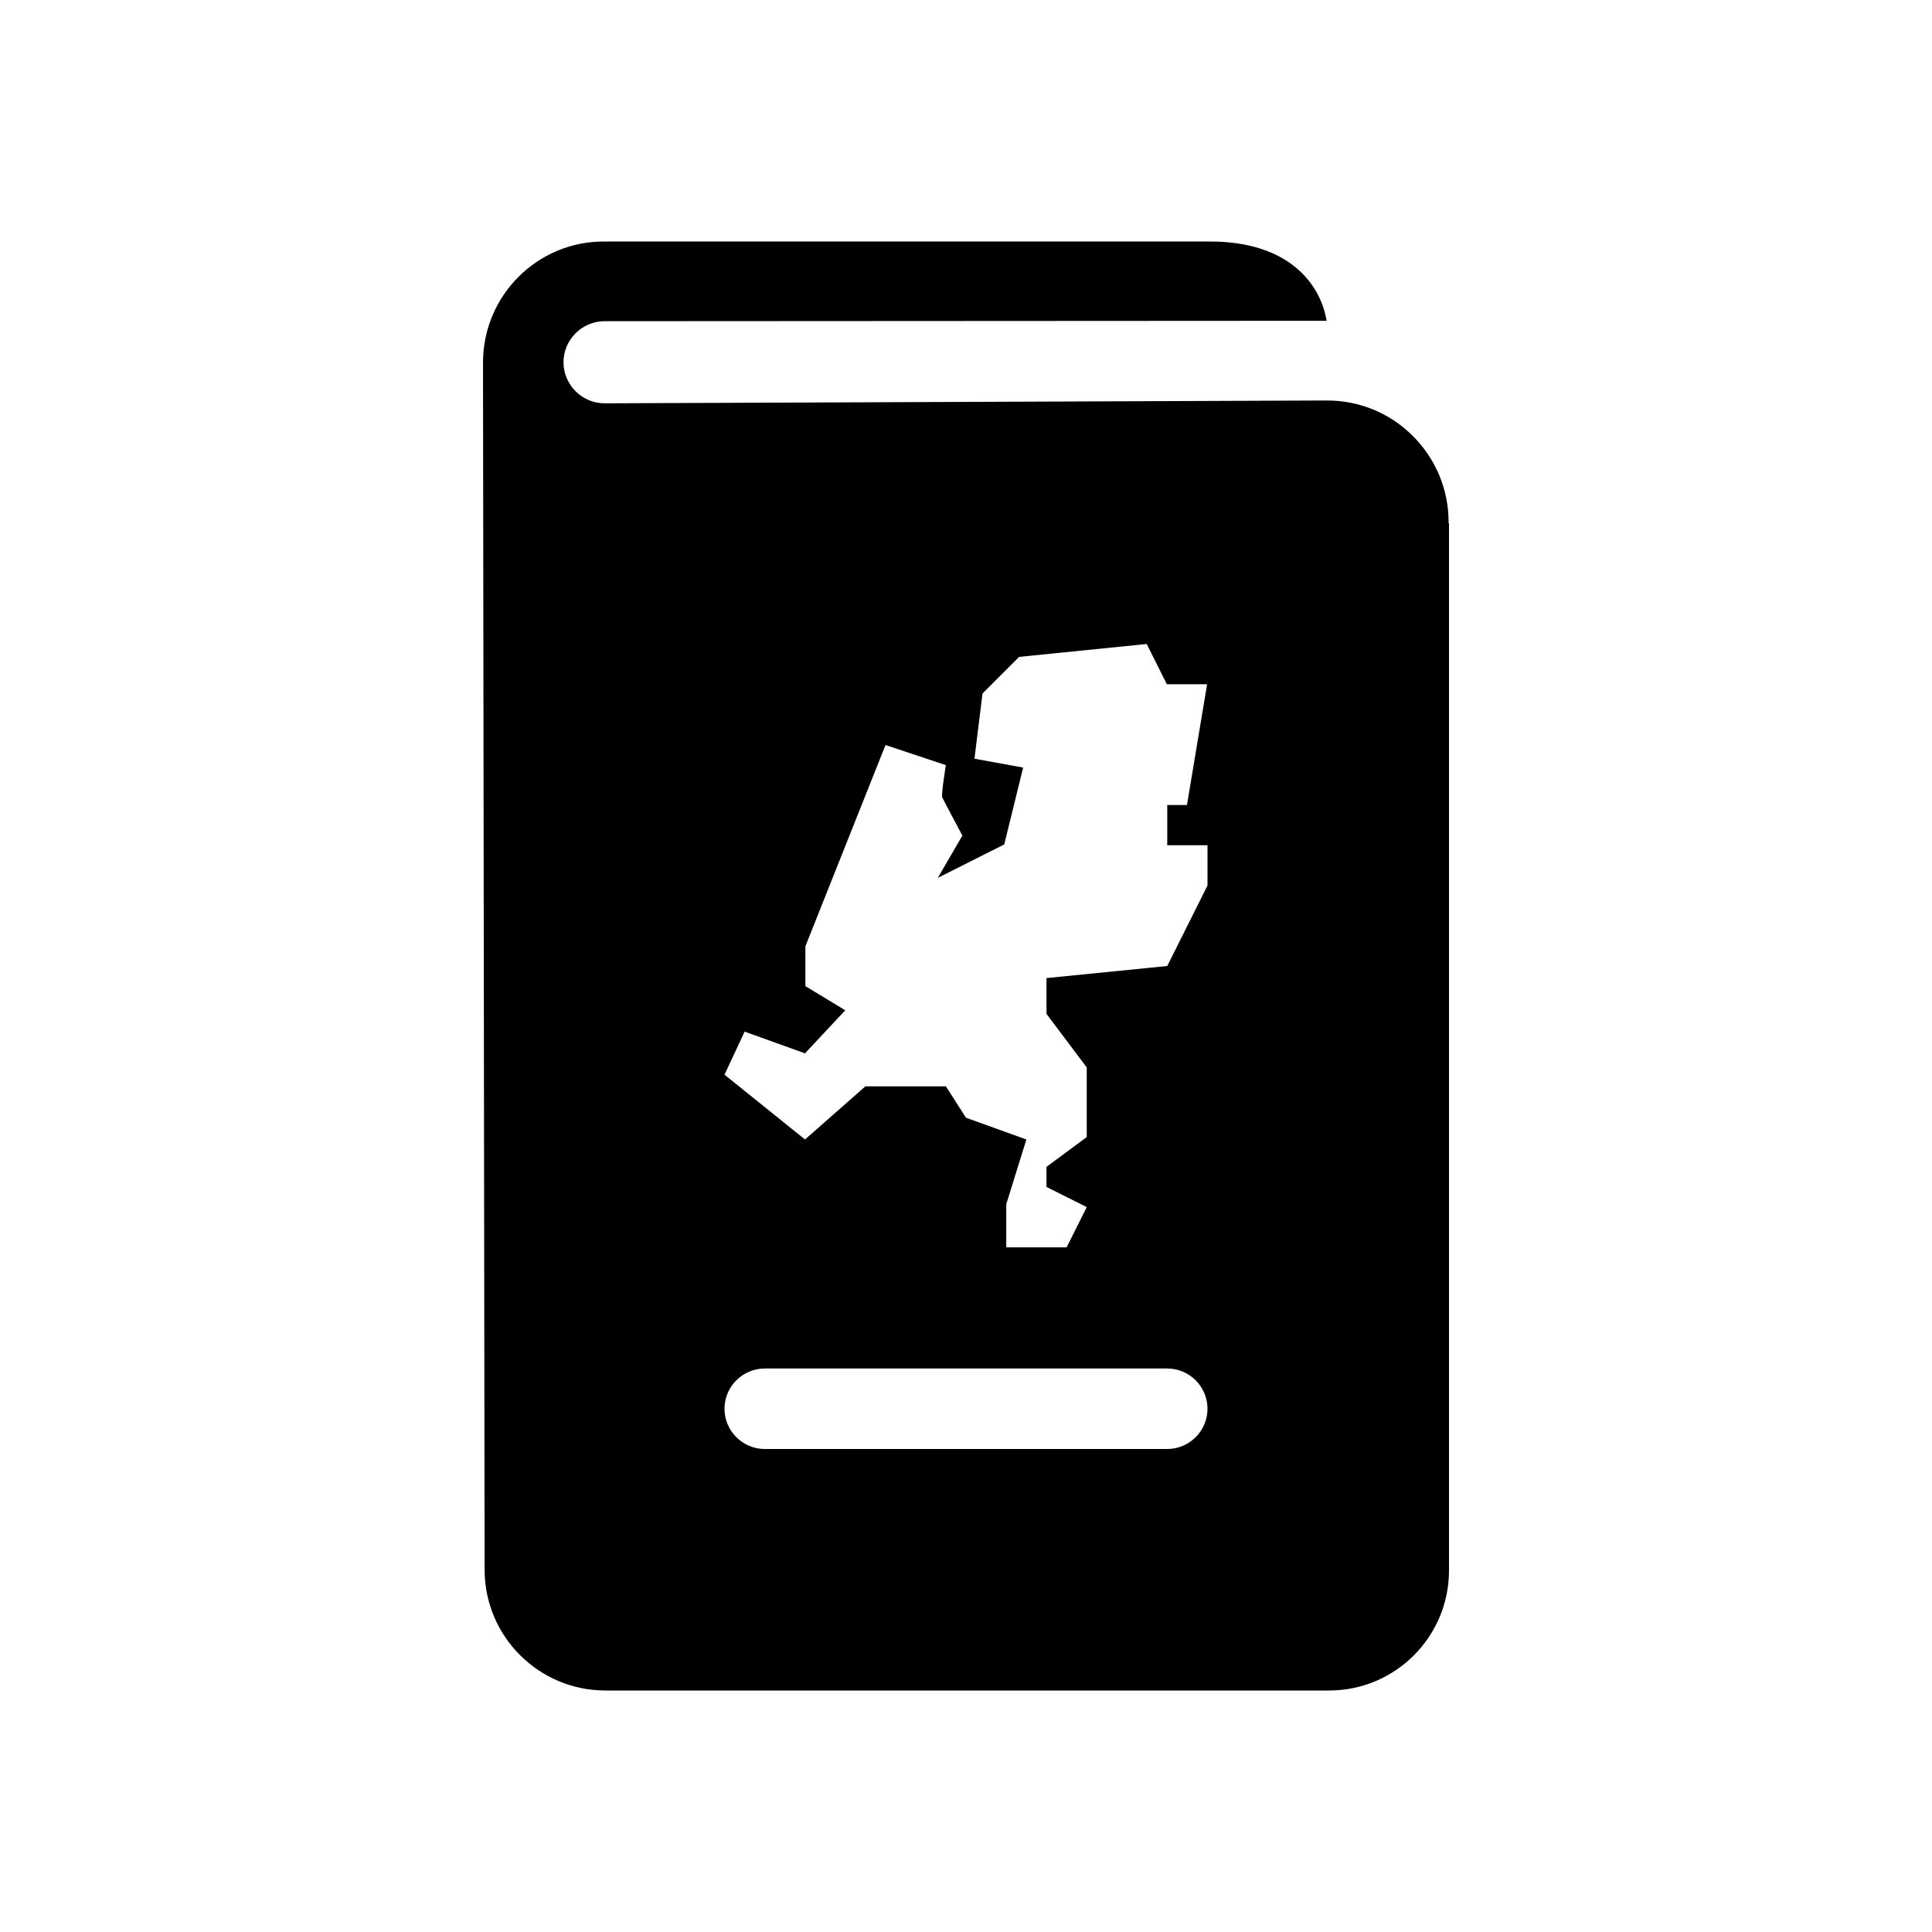
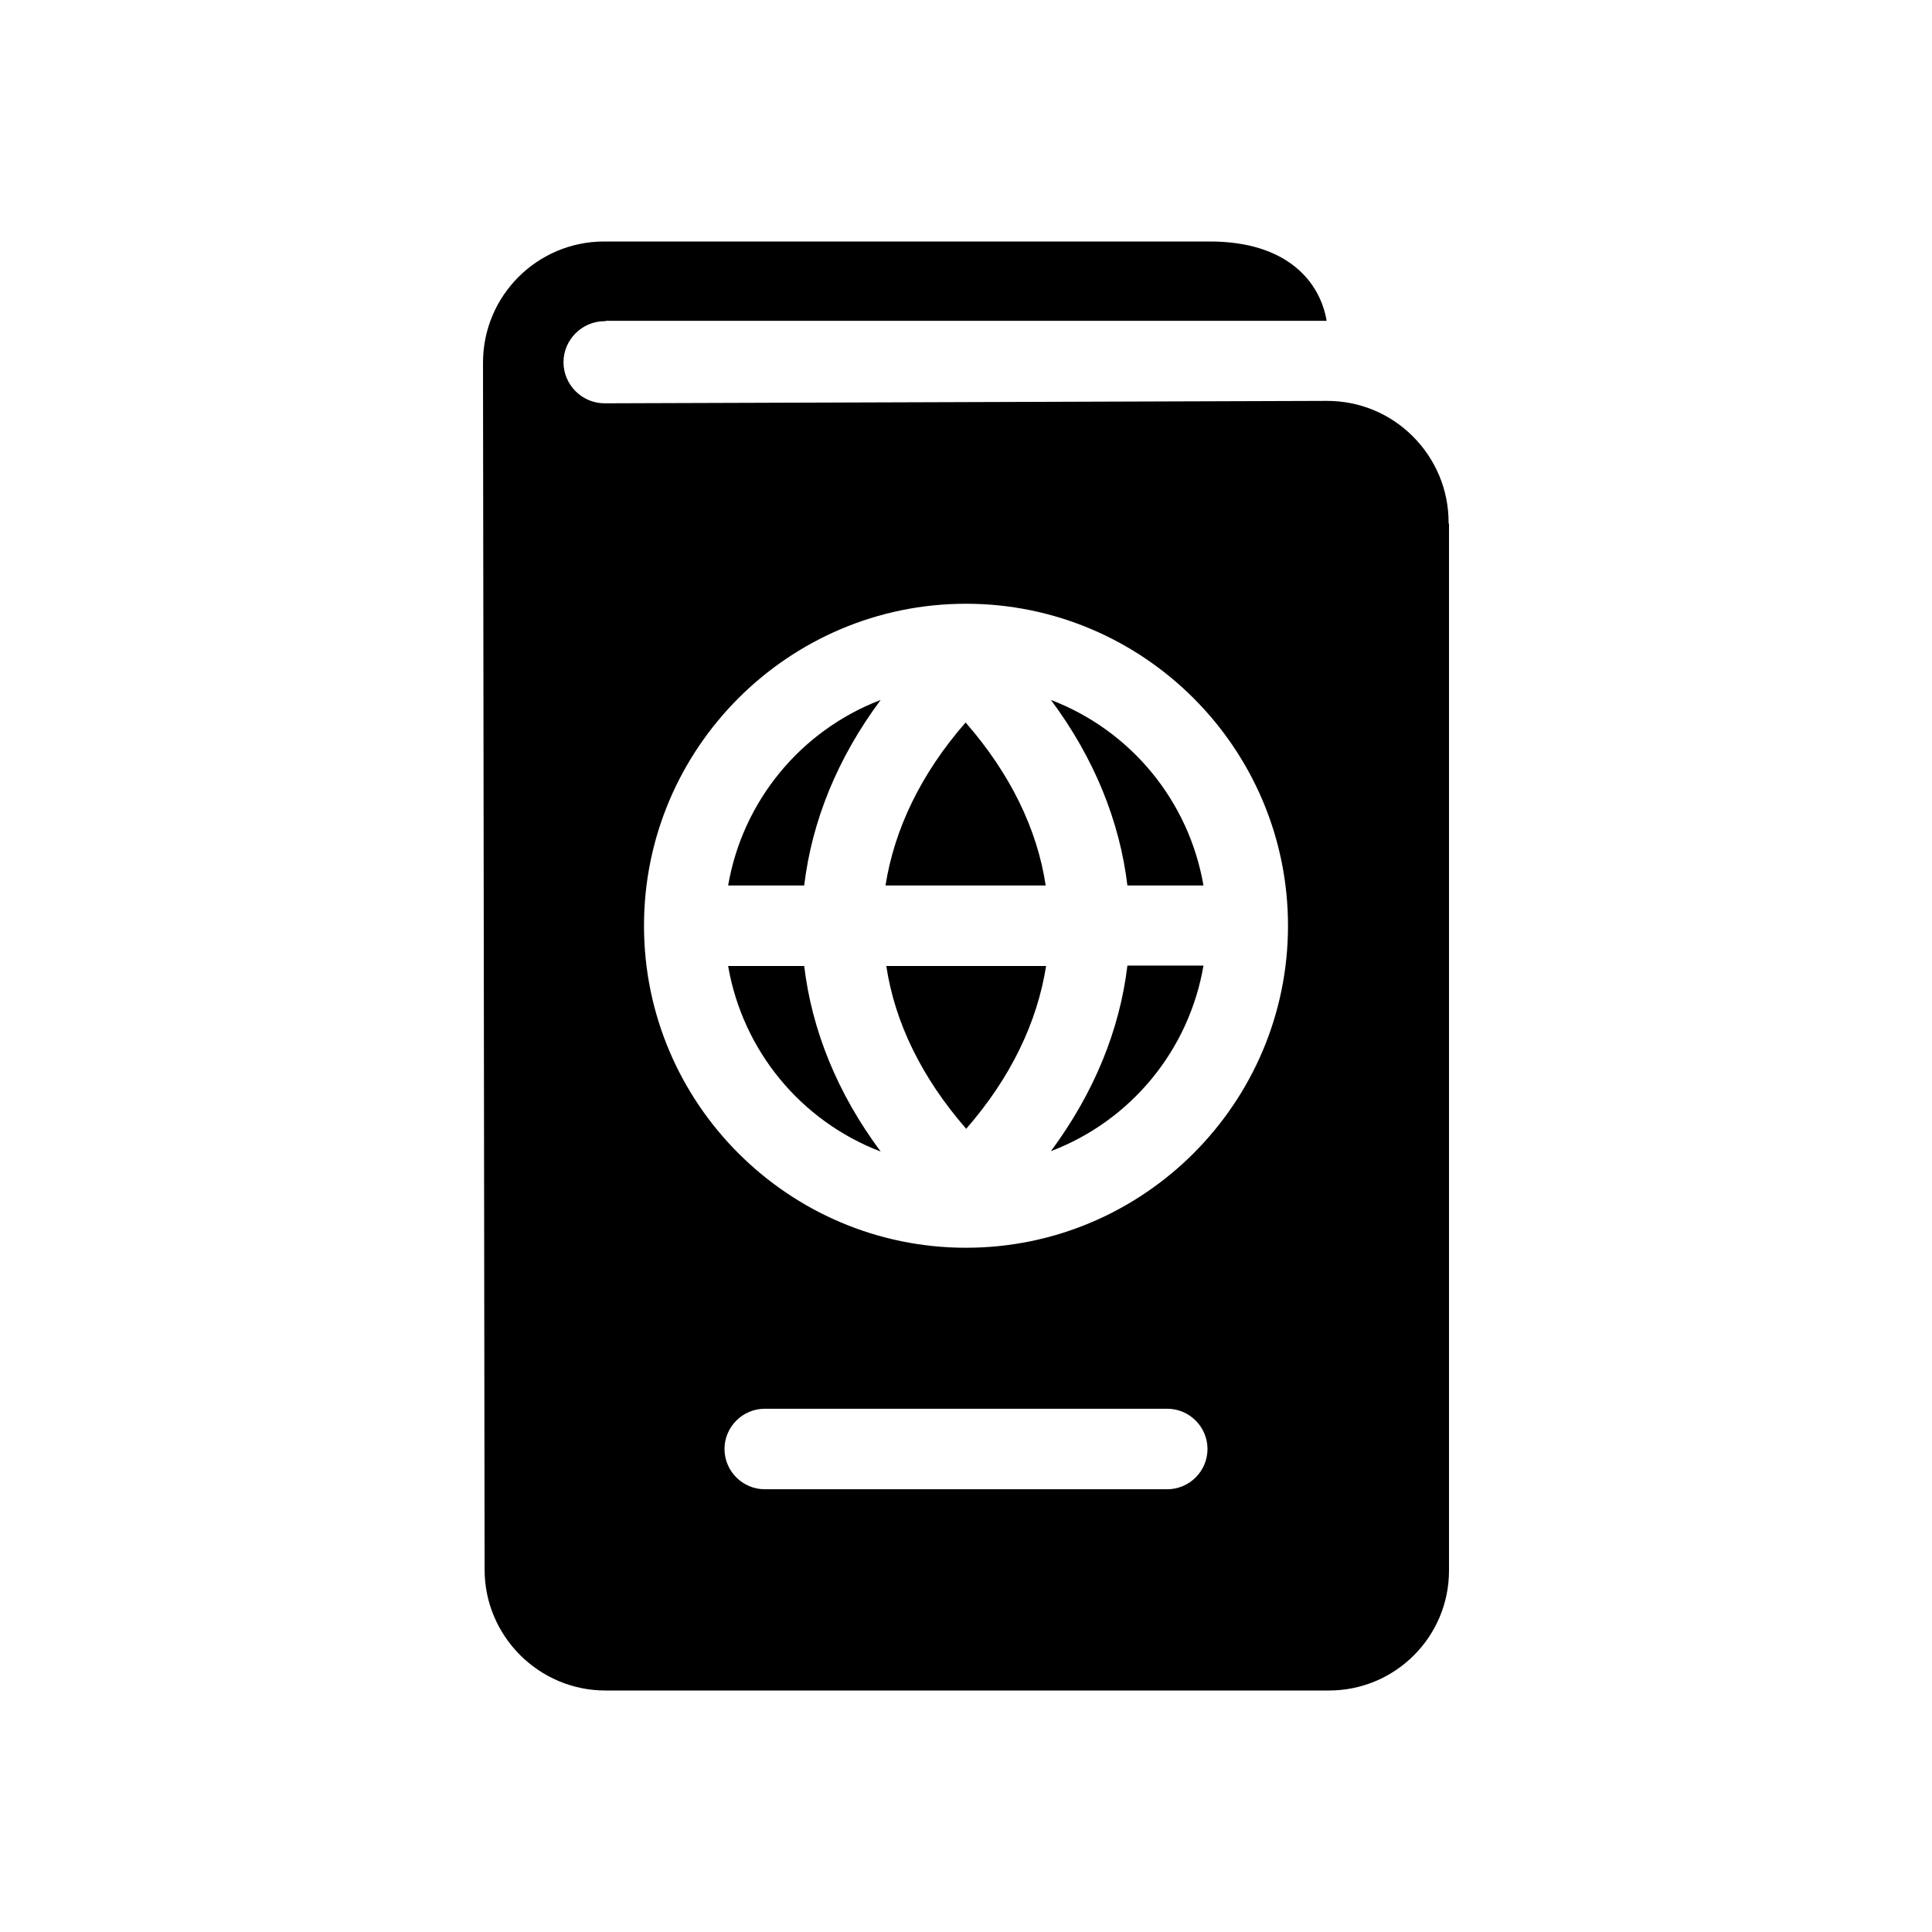
<svg xmlns="http://www.w3.org/2000/svg" viewBox="0 0 48 48">
-   <path d="M35.99 13v-.03c0-.81-.32-1.57-.89-2.14-.57-.57-1.33-.88-2.13-.88h-.01l-17.91.07h-.03C14.46 10.02 14 9.56 14 9s.46-1.02 1.02-1.02h.03l17.91-.01C32.8 7.03 32 6 30.06 6H15c-1.66 0-3 1.35-3 3.01L12.04 39c0 1.66 1.35 3 3 3h17.98c1.65 0 2.98-1.34 2.98-2.98V13h-.01ZM29 36H19c-.55 0-1-.45-1-1s.45-1 1-1h10c.55 0 1 .45 1 1s-.45 1-1 1Zm1-14-1 2-3 .3v.89l1 1.33v1.73l-1 .74v.5l1 .5-.5 1H25v-1.07l.5-1.61-1.5-.54-.5-.78h-2L20 28.31l-2-1.61.5-1.07 1.5.54 1-1.07-.99-.6v-.99l1.99-5 1.5.5s-.12.73-.09.8c.03.07.5.95.5.95l-.61 1.05 1.65-.83.47-1.91-1.21-.22.2-1.62.91-.91 3.17-.32.5 1h1l-.5 3H29v1h1v1Z" />
+   <path d="M21.88 17.39c-1.08 1.45-1.71 3.02-1.9 4.61h-1.89a6.032 6.032 0 0 1 3.79-4.61ZM18.09 24a6.032 6.032 0 0 0 3.79 4.61c-1.08-1.45-1.71-3.02-1.9-4.61h-1.89ZM24 28.05c1.11-1.27 1.77-2.65 1.99-4.05h-3.97c.21 1.4.88 2.78 1.99 4.05ZM36 13v26.02c0 1.65-1.34 2.98-2.98 2.98H15.04c-1.65 0-3-1.35-3-3L12 9.01A3.01 3.01 0 0 1 15 6h15.06c1.94 0 2.74 1.02 2.9 1.97H15.05v.01h-.03C14.46 7.98 14 8.44 14 9s.46 1.02 1.02 1.02h.03l17.91-.06h.01c.8 0 1.56.31 2.13.88.57.57.89 1.33.89 2.14v.03H36Zm-6 23c0-.55-.45-1-1-1H19c-.55 0-1 .45-1 1s.45 1 1 1h10c.55 0 1-.45 1-1Zm2-13c0-4.41-3.59-8-8-8s-8 3.59-8 8 3.59 8 8 8 8-3.59 8-8Zm-9.99-1h3.97c-.21-1.4-.88-2.78-1.99-4.05C22.88 19.22 22.22 20.6 22 22Zm4.1-4.61c1.08 1.45 1.71 3.02 1.9 4.61h1.89a6.032 6.032 0 0 0-3.79-4.61Zm0 11.21a6.016 6.016 0 0 0 3.79-4.61h-1.89c-.19 1.59-.82 3.15-1.9 4.61Z" />
</svg>
